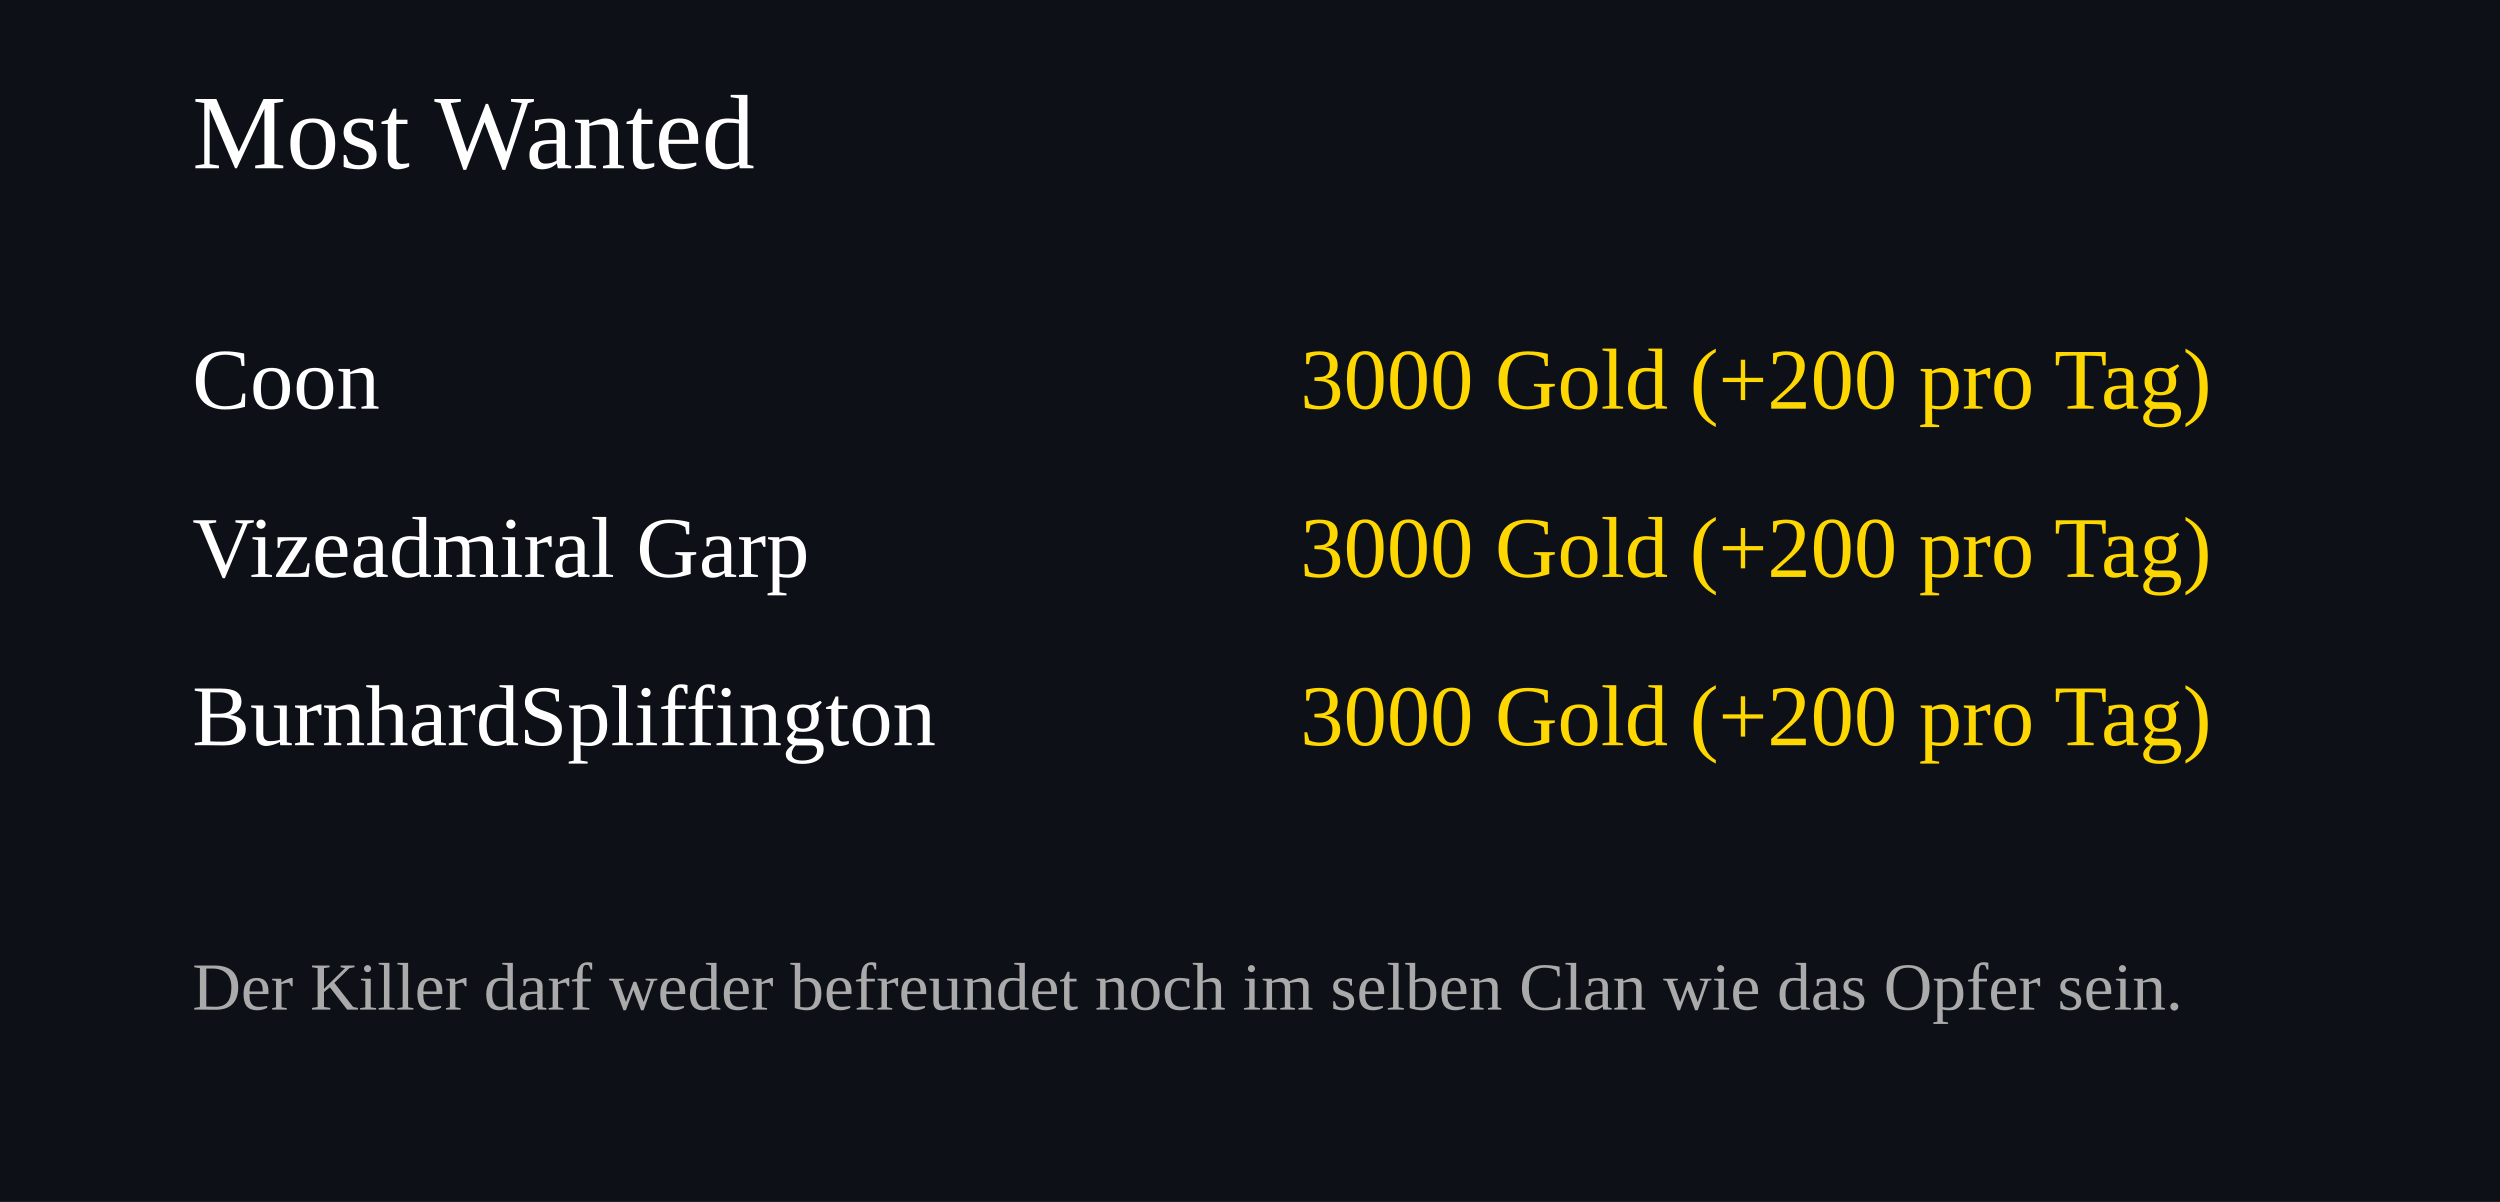
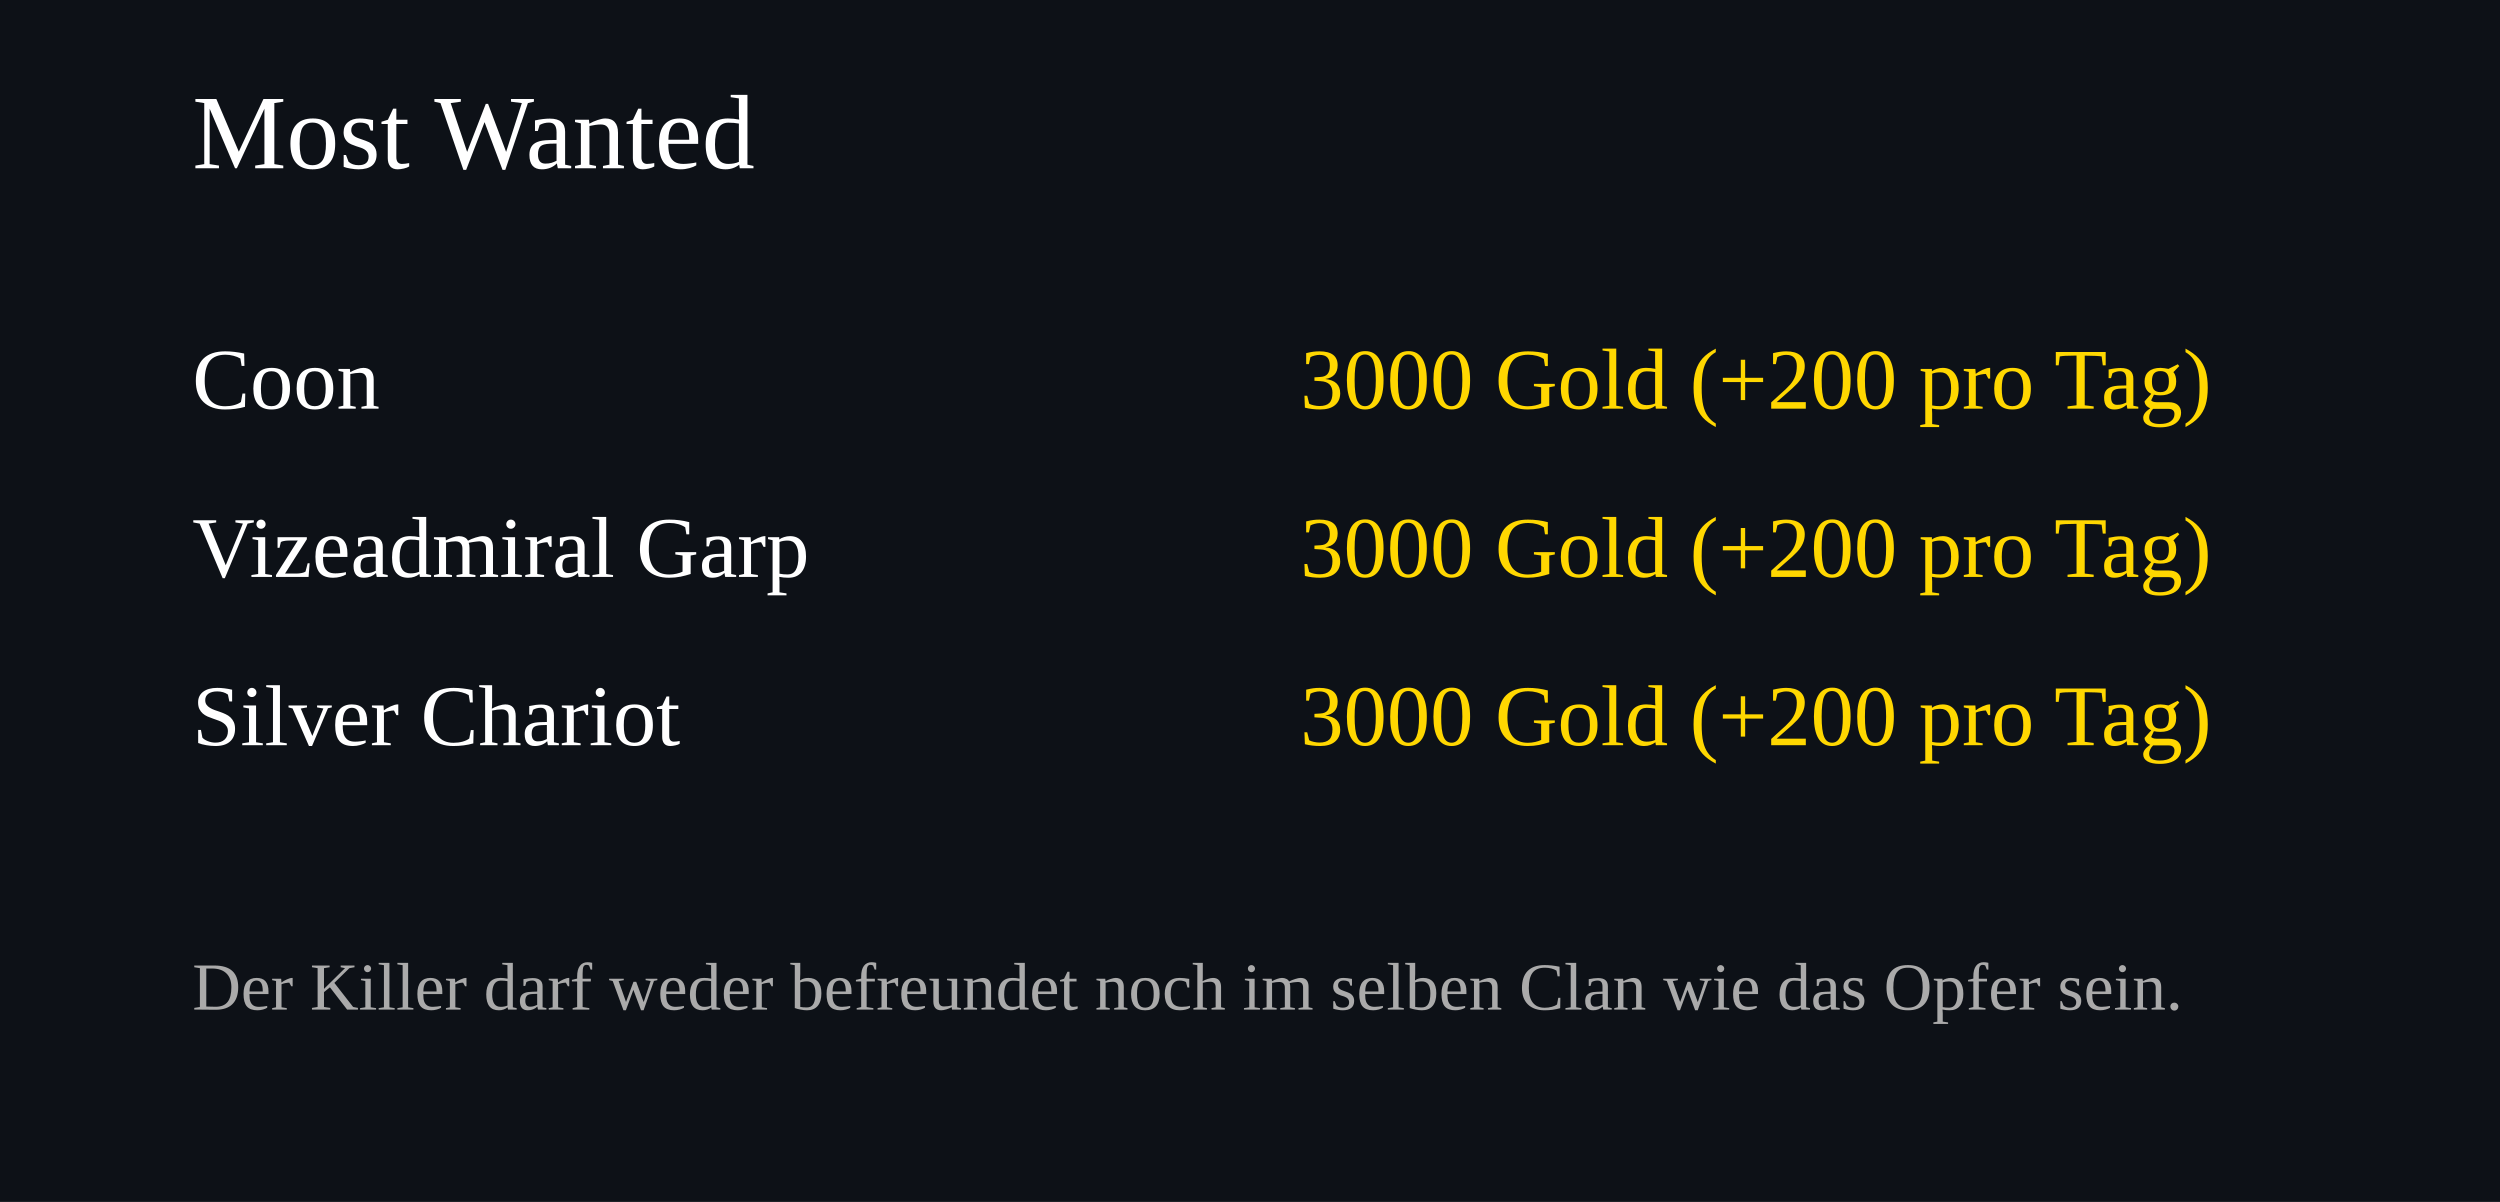
<svg xmlns="http://www.w3.org/2000/svg" width="520" height="250">
  <rect width="100%" height="100%" fill="#0d1117" />
  <text x="40" y="35" font-size="22" fill="#ffffff">Most Wanted</text>
  <text x="40" y="85" font-size="18" fill="#ffffff">Coon</text>
  <text x="460" y="85" font-size="18" fill="#FFD700" text-anchor="end">
    3000 Gold (+200 pro Tag)
  </text>
  <text x="40" y="120" font-size="18" fill="#ffffff">Vizeadmiral Garp</text>
  <text x="460" y="120" font-size="18" fill="#FFD700" text-anchor="end">
    3000 Gold (+200 pro Tag)
  </text>
-   <text x="40" y="155" font-size="18" fill="#ffffff">BurnhardSpliffington</text>
+   <text x="40" y="155" font-size="18" fill="#ffffff">Silver Chariot</text>
  <text x="460" y="155" font-size="18" fill="#FFD700" text-anchor="end">
    3000 Gold (+200 pro Tag)
  </text>
  <text x="40" y="210" font-size="14" fill="#aaaaaa">
Der Killer darf weder befreundet noch im selben Clan wie das Opfer sein.
</text>
</svg>
